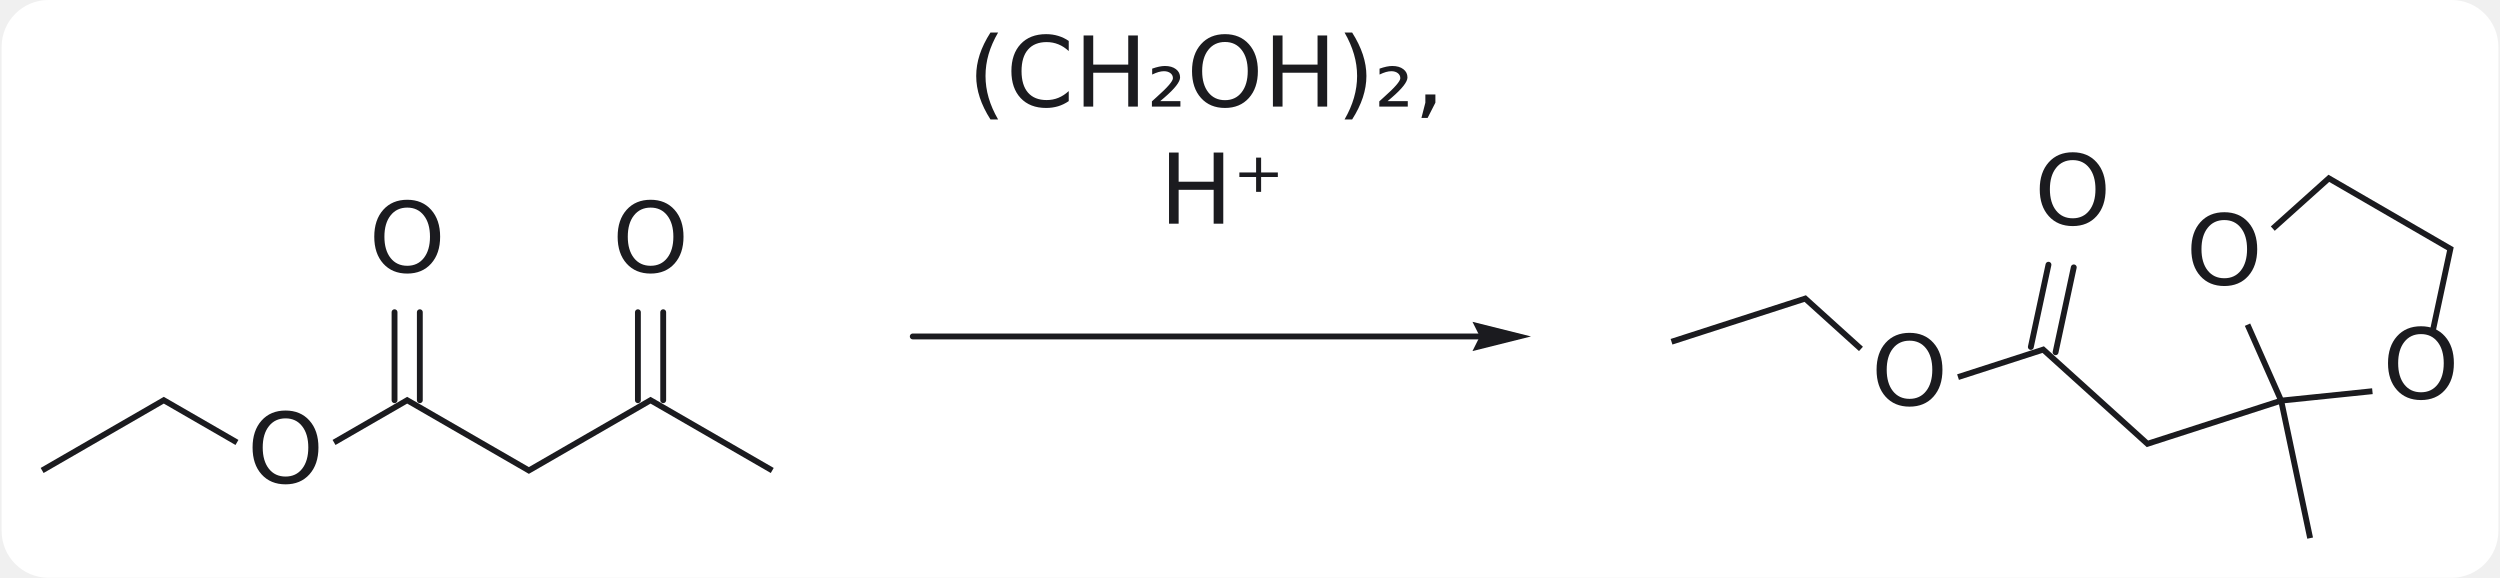
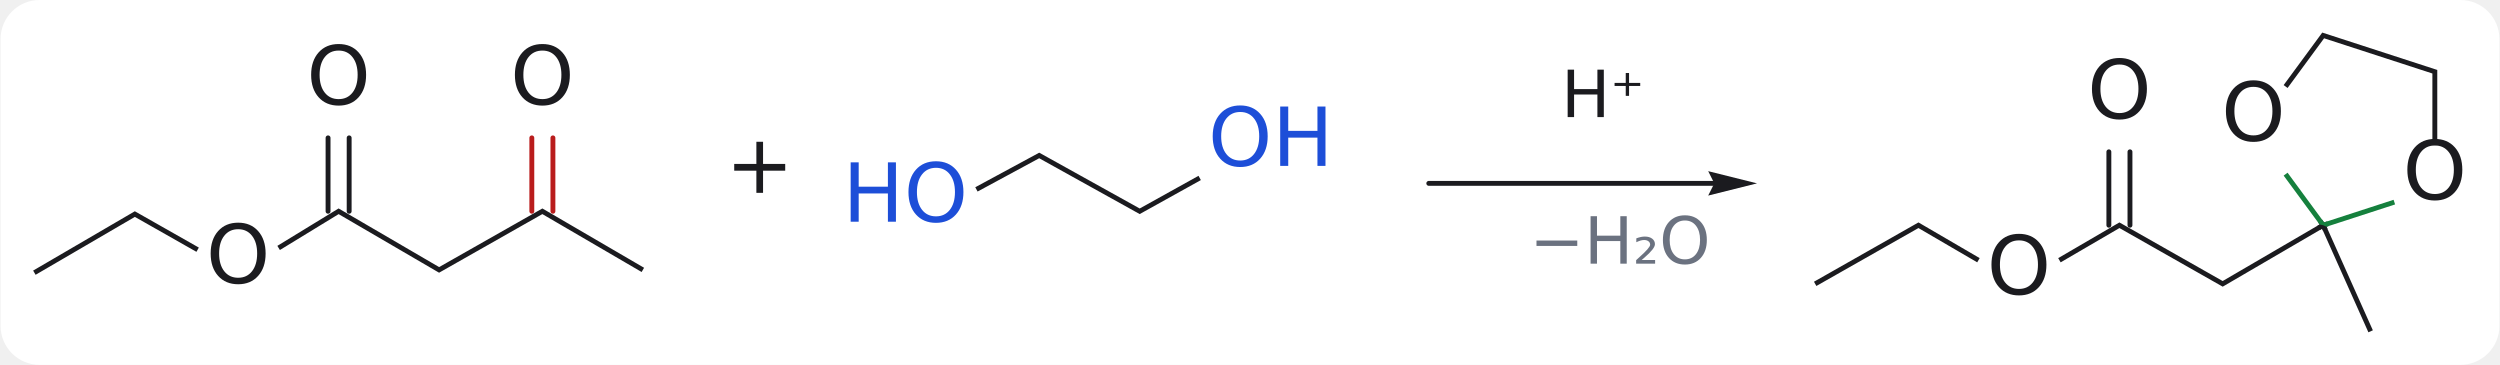
- <svg xmlns="http://www.w3.org/2000/svg" viewBox="-12.104 -11.667 746.292 172.694" width="463" height="107">
+ <svg xmlns="http://www.w3.org/2000/svg" viewBox="-12.108 -65.694 895.253 130.718" width="555" height="81">
  <style>.c-ink.fill{fill:#1b1b1f}.c-ink.stroke{stroke:#1b1b1f}.c-arrow.fill{fill:#c2410c}.c-arrow.stroke{stroke:#c2410c}.c-nu.fill{fill:#1d4ed8}.c-nu.stroke{stroke:#1d4ed8}.c-el.fill{fill:#b91c1c}.c-el.stroke{stroke:#b91c1c}.c-good.fill{fill:#15803d}.c-good.stroke{stroke:#15803d}.c-muted.fill{fill:#6b7280}.c-muted.stroke{stroke:#6b7280}.card{fill:#ffffff}@media (prefers-color-scheme: dark){.c-ink.fill{fill:#e6e6ea}.c-ink.stroke{stroke:#e6e6ea}.c-arrow.fill{fill:#ff9f5a}.c-arrow.stroke{stroke:#ff9f5a}.c-nu.fill{fill:#8ab4ff}.c-nu.stroke{stroke:#8ab4ff}.c-el.fill{fill:#ff8a8a}.c-el.stroke{stroke:#ff8a8a}.c-good.fill{fill:#6ee7a0}.c-good.stroke{stroke:#6ee7a0}.c-muted.fill{fill:#9ca3af}.c-muted.stroke{stroke:#9ca3af}.card{fill:#1e1e1e}}</style>
-   <rect class="card" x="-12.104" y="-11.667" width="746.292" height="172.694" rx="14" />
-   <line class="c-ink stroke" x1="105.339" y1="107.96" x2="105.339" y2="81.657" stroke-width="1.75" stroke-linecap="round" />
-   <line class="c-ink stroke" x1="112.899" y1="107.96" x2="112.899" y2="81.657" stroke-width="1.75" stroke-linecap="round" />
-   <line class="c-ink stroke" x1="178.085" y1="107.96" x2="178.085" y2="81.657" stroke-width="1.75" stroke-linecap="round" />
-   <line class="c-ink stroke" x1="185.645" y1="107.96" x2="185.645" y2="81.657" stroke-width="1.75" stroke-linecap="round" />
-   <line class="c-ink stroke" x1="594.439" y1="92.037" x2="599.709" y2="67.46" stroke-width="1.75" stroke-linecap="round" />
-   <line class="c-ink stroke" x1="601.831" y1="93.622" x2="607.271" y2="68.253" stroke-width="1.75" stroke-linecap="round" />
-   <path class="c-ink fill stroke" d="M0.437 129.718 L36.373 108.971 L36.373 106.95 L-0.437 128.203 Z M36.373 108.971 L57.801 121.342 L58.676 119.827 L36.373 106.95 Z M87.691 121.342 L109.119 108.971 L109.119 106.95 L86.816 119.827 Z M109.119 108.971 L145.492 129.971 L145.492 127.95 L109.119 106.95 Z M145.492 129.971 L181.865 108.971 L181.865 106.95 L145.492 127.95 Z M181.865 108.971 L217.801 129.718 L218.676 128.203 L181.865 106.95 Z M487.307 91.317 L526.794 78.565 L527.218 76.589 L486.769 89.652 Z M526.794 78.565 L543.073 93.276 L544.247 91.978 L527.218 76.589 Z M572.944 101.885 L597.923 93.818 L598.347 91.842 L572.406 100.219 Z M597.923 93.818 L629.085 121.977 L629.509 120.002 L598.347 91.842 Z M629.085 121.977 L668.608 109.214 L669.264 108.082 L668.071 107.548 L629.509 120.002 Z M668.608 109.214 L677.067 149.361 L678.779 149 L670.321 108.853 L669.264 108.082 Z M670.321 108.853 L696.624 106.136 L696.445 104.395 L669.807 107.147 L669.264 108.082 Z M715.264 88.254 L720.837 62.263 L718.859 63.139 L713.553 87.887 Z M720.837 62.263 L683.402 40.56 L683.624 42.711 L718.859 63.139 Z M683.402 40.56 L666.174 56.016 L667.342 57.319 L683.624 42.711 Z M658.405 85.734 L668.071 107.548 L669.264 108.082 L669.807 107.147 L660.005 85.025 Z " stroke-width="0" stroke-linecap="round" stroke-linejoin="round" />
-   <text class="c-ink fill" xml:space="preserve" x="61.267" y="112.504" font-family="DejaVu Sans, Noto Sans CJK KR, Noto Sans CJK JP, sans-serif" font-size="29.167" font-weight="normal" font-style="normal" text-decoration="none" dominant-baseline="text-before-edge">O</text>
-   <text class="c-ink fill" xml:space="preserve" x="97.641" y="49.504" font-family="DejaVu Sans, Noto Sans CJK KR, Noto Sans CJK JP, sans-serif" font-size="29.167" font-weight="normal" font-style="normal" text-decoration="none" dominant-baseline="text-before-edge">O</text>
-   <text class="c-ink fill" xml:space="preserve" x="170.387" y="49.504" font-family="DejaVu Sans, Noto Sans CJK KR, Noto Sans CJK JP, sans-serif" font-size="29.167" font-weight="normal" font-style="normal" text-decoration="none" dominant-baseline="text-before-edge">O</text>
-   <text class="c-ink fill" xml:space="preserve" x="546.689" y="89.281" font-family="DejaVu Sans, Noto Sans CJK KR, Noto Sans CJK JP, sans-serif" font-size="29.167" font-weight="normal" font-style="normal" text-decoration="none" dominant-baseline="text-before-edge">O</text>
-   <text class="c-ink fill" xml:space="preserve" x="595.462" y="35.307" font-family="DejaVu Sans, Noto Sans CJK KR, Noto Sans CJK JP, sans-serif" font-size="29.167" font-weight="normal" font-style="normal" text-decoration="none" dominant-baseline="text-before-edge">O</text>
-   <text class="c-ink fill" xml:space="preserve" x="699.563" y="87.311" font-family="DejaVu Sans, Noto Sans CJK KR, Noto Sans CJK JP, sans-serif" font-size="29.167" font-weight="normal" font-style="normal" text-decoration="none" dominant-baseline="text-before-edge">O</text>
-   <text class="c-ink fill" xml:space="preserve" x="640.772" y="53.227" font-family="DejaVu Sans, Noto Sans CJK KR, Noto Sans CJK JP, sans-serif" font-size="29.167" font-weight="normal" font-style="normal" text-decoration="none" dominant-baseline="text-before-edge">O</text>
-   <path class="c-ink stroke" d="M260.238 88.9 L440.663 88.9 " fill="none" stroke-width="1.75" stroke-linecap="round" stroke-linejoin="round" />
-   <path class="c-ink fill stroke" d="M445.038 88.9 L427.538 84.525 L429.726 88.9 L427.538 93.275 Z " stroke-width="0" stroke-linecap="round" stroke-linejoin="round" />
-   <text class="c-ink fill" xml:space="preserve" x="276.702" y="0" font-family="DejaVu Sans, Noto Sans CJK KR, Noto Sans CJK JP, sans-serif" font-size="29.167" font-weight="normal" font-style="normal" text-decoration="none" dominant-baseline="text-before-edge">(CH₂OH)₂, </text>
-   <text class="c-ink fill" xml:space="preserve" x="333.975" y="35" font-family="DejaVu Sans, Noto Sans CJK KR, Noto Sans CJK JP, sans-serif" font-size="29.167" font-weight="normal" font-style="normal" text-decoration="none" dominant-baseline="text-before-edge">H⁺</text>
+   <rect class="card" x="-12.108" y="-65.694" width="895.253" height="130.718" rx="14" />
+   <line class="c-ink stroke" x1="105.22" y1="10" x2="105.22" y2="-16.303" stroke-width="1.75" stroke-linecap="round" />
+   <line class="c-ink stroke" x1="112.78" y1="10" x2="112.78" y2="-16.303" stroke-width="1.75" stroke-linecap="round" />
+   <path class="c-el stroke" d="M178.22 10 L178.22 -16.303 " fill="none" stroke-width="1.75" stroke-linecap="round" stroke-linejoin="round" />
+   <path class="c-el stroke" d="M185.78 10 L185.78 -16.303 " fill="none" stroke-width="1.75" stroke-linecap="round" stroke-linejoin="round" />
+   <line class="c-ink stroke" x1="743.22" y1="15" x2="743.22" y2="-11.303" stroke-width="1.75" stroke-linecap="round" />
+   <line class="c-ink stroke" x1="750.78" y1="15" x2="750.78" y2="-11.303" stroke-width="1.75" stroke-linecap="round" />
+   <path class="c-ink fill stroke" d="M818.719 14.734 L817.962 15.176 L818.843 16.688 L819.599 16.247 L820 15 Z M819.599 16.247 L819.957 17.046 L821.554 16.331 L821.196 15.531 L820 15 Z M820.331 13.973 L819.61 12.993 L818.2 14.029 L818.719 14.734 L820 15 Z M821.196 15.531 L822.028 15.261 L821.487 13.597 L820.331 13.973 L820 15 Z " stroke-width="0" stroke-linecap="round" stroke-linejoin="round" />
+   <path class="c-ink fill stroke" d="M0.441 32.756 L36.006 12.01 L35.994 9.991 L-0.441 31.244 Z M36.006 12.01 L58.061 24.527 L58.924 23.005 L35.994 9.991 Z M87.964 23.881 L109.01 11.019 L108.99 8.981 L87.051 22.388 Z M109.01 11.019 L144.994 32.009 L145.006 29.99 L108.99 8.981 Z M144.994 32.009 L181.994 11.009 L182.006 8.99 L145.006 29.99 Z M181.994 11.009 L217.559 31.756 L218.441 30.244 L182.006 8.99 Z M417.068 -2.705 L396 8.999 L396 11.001 L417.917 -1.175 Z M396 8.999 L360.006 -10.998 L359.994 -9.002 L396 11.001 Z M360.006 -10.998 L337.091 1.388 L337.924 2.928 L359.994 -9.002 Z M638.432 36.761 L674.994 16.009 L675.006 13.991 L637.568 35.239 Z M674.994 16.009 L696.052 28.293 L696.933 26.781 L675.006 13.991 Z M725.948 28.293 L747.006 16.01 L746.994 13.991 L725.067 26.781 Z M747.006 16.01 L784.006 37.01 L783.994 34.99 L746.994 13.991 Z M784.006 37.01 L819.599 16.247 L820 15 L818.719 14.734 L783.994 34.99 Z M819.599 16.247 L836.201 53.357 L837.799 52.643 L821.196 15.531 L820 15 Z M807.247 -34.178 L820.331 -51.973 L819.669 -54.027 L805.837 -35.215 Z M820.331 -51.973 L859.125 -39.364 L860.875 -40.636 L819.669 -54.027 Z M859.125 -39.364 L859.125 -13.697 L860.875 -13.697 L860.875 -40.636 Z " stroke-width="0" stroke-linecap="round" stroke-linejoin="round" />
+   <path class="c-good fill stroke" d="M820.331 13.973 L807.247 -3.822 L805.837 -2.785 L818.719 14.734 L820 15 Z M845.222 5.883 L820.331 13.973 L820 15 L821.196 15.531 L845.763 7.547 Z " stroke-width="0" stroke-linecap="round" stroke-linejoin="round" />
+   <text class="c-ink fill" xml:space="preserve" x="61.521" y="15.544" font-family="DejaVu Sans, Noto Sans CJK KR, Noto Sans CJK JP, sans-serif" font-size="29.167" font-weight="normal" font-style="normal" text-decoration="none" dominant-baseline="text-before-edge">O</text>
+   <text class="c-ink fill" xml:space="preserve" x="97.521" y="-48.456" font-family="DejaVu Sans, Noto Sans CJK KR, Noto Sans CJK JP, sans-serif" font-size="29.167" font-weight="normal" font-style="normal" text-decoration="none" dominant-baseline="text-before-edge">O</text>
+   <text class="c-ink fill" xml:space="preserve" x="170.521" y="-48.456" font-family="DejaVu Sans, Noto Sans CJK KR, Noto Sans CJK JP, sans-serif" font-size="29.167" font-weight="normal" font-style="normal" text-decoration="none" dominant-baseline="text-before-edge">O</text>
+   <text class="c-nu fill" xml:space="preserve" x="420.521" y="-26.456" font-family="DejaVu Sans, Noto Sans CJK KR, Noto Sans CJK JP, sans-serif" font-size="29.167" font-weight="normal" font-style="normal" text-decoration="none" dominant-baseline="text-before-edge">O</text>
+   <text class="c-nu fill" xml:space="preserve" x="443.479" y="-26.456" font-family="DejaVu Sans, Noto Sans CJK KR, Noto Sans CJK JP, sans-serif" font-size="29.167" font-weight="normal" font-style="normal" text-decoration="none" dominant-baseline="text-before-edge">H</text>
+   <text class="c-nu fill" xml:space="preserve" x="311.521" y="-6.456" font-family="DejaVu Sans, Noto Sans CJK KR, Noto Sans CJK JP, sans-serif" font-size="29.167" font-weight="normal" font-style="normal" text-decoration="none" dominant-baseline="text-before-edge">O</text>
+   <text class="c-nu fill" xml:space="preserve" x="289.589" y="-6.456" font-family="DejaVu Sans, Noto Sans CJK KR, Noto Sans CJK JP, sans-serif" font-size="29.167" font-weight="normal" font-style="normal" text-decoration="none" dominant-baseline="text-before-edge">H</text>
+   <text class="c-ink fill" xml:space="preserve" x="699.521" y="19.544" font-family="DejaVu Sans, Noto Sans CJK KR, Noto Sans CJK JP, sans-serif" font-size="29.167" font-weight="normal" font-style="normal" text-decoration="none" dominant-baseline="text-before-edge">O</text>
+   <text class="c-ink fill" xml:space="preserve" x="735.521" y="-43.456" font-family="DejaVu Sans, Noto Sans CJK KR, Noto Sans CJK JP, sans-serif" font-size="29.167" font-weight="normal" font-style="normal" text-decoration="none" dominant-baseline="text-before-edge">O</text>
+   <text class="c-ink fill" xml:space="preserve" x="783.521" y="-35.456" font-family="DejaVu Sans, Noto Sans CJK KR, Noto Sans CJK JP, sans-serif" font-size="29.167" font-weight="normal" font-style="normal" text-decoration="none" dominant-baseline="text-before-edge">O</text>
+   <text class="c-ink fill" xml:space="preserve" x="848.521" y="-14.456" font-family="DejaVu Sans, Noto Sans CJK KR, Noto Sans CJK JP, sans-serif" font-size="29.167" font-weight="normal" font-style="normal" text-decoration="none" dominant-baseline="text-before-edge">O</text>
+   <path class="c-ink stroke" d="M499.569 0 L612.794 0 " fill="none" stroke-width="1.75" stroke-linecap="round" stroke-linejoin="round" />
+   <path class="c-ink fill stroke" d="M617.169 0 L599.669 -4.375 L601.856 0 L599.669 4.375 Z " stroke-width="0" stroke-linecap="round" stroke-linejoin="round" />
+   <text class="c-ink fill" xml:space="preserve" x="247.639" y="-16.8" font-family="DejaVu Sans, Noto Sans CJK KR, Noto Sans CJK JP, sans-serif" font-size="29.167" font-weight="normal" font-style="normal" text-decoration="none" dominant-baseline="text-before-edge">+</text>
+   <text class="c-ink fill" xml:space="preserve" x="547.029" y="-39.9" font-family="DejaVu Sans, Noto Sans CJK KR, Noto Sans CJK JP, sans-serif" font-size="23.333" font-weight="normal" font-style="normal" text-decoration="none" dominant-baseline="text-before-edge">H⁺</text>
+   <text class="c-muted fill" xml:space="preserve" x="535.689" y="12.6" font-family="DejaVu Sans, Noto Sans CJK KR, Noto Sans CJK JP, sans-serif" font-size="23.333" font-weight="normal" font-style="normal" text-decoration="none" dominant-baseline="text-before-edge">−H₂O</text>
</svg>
